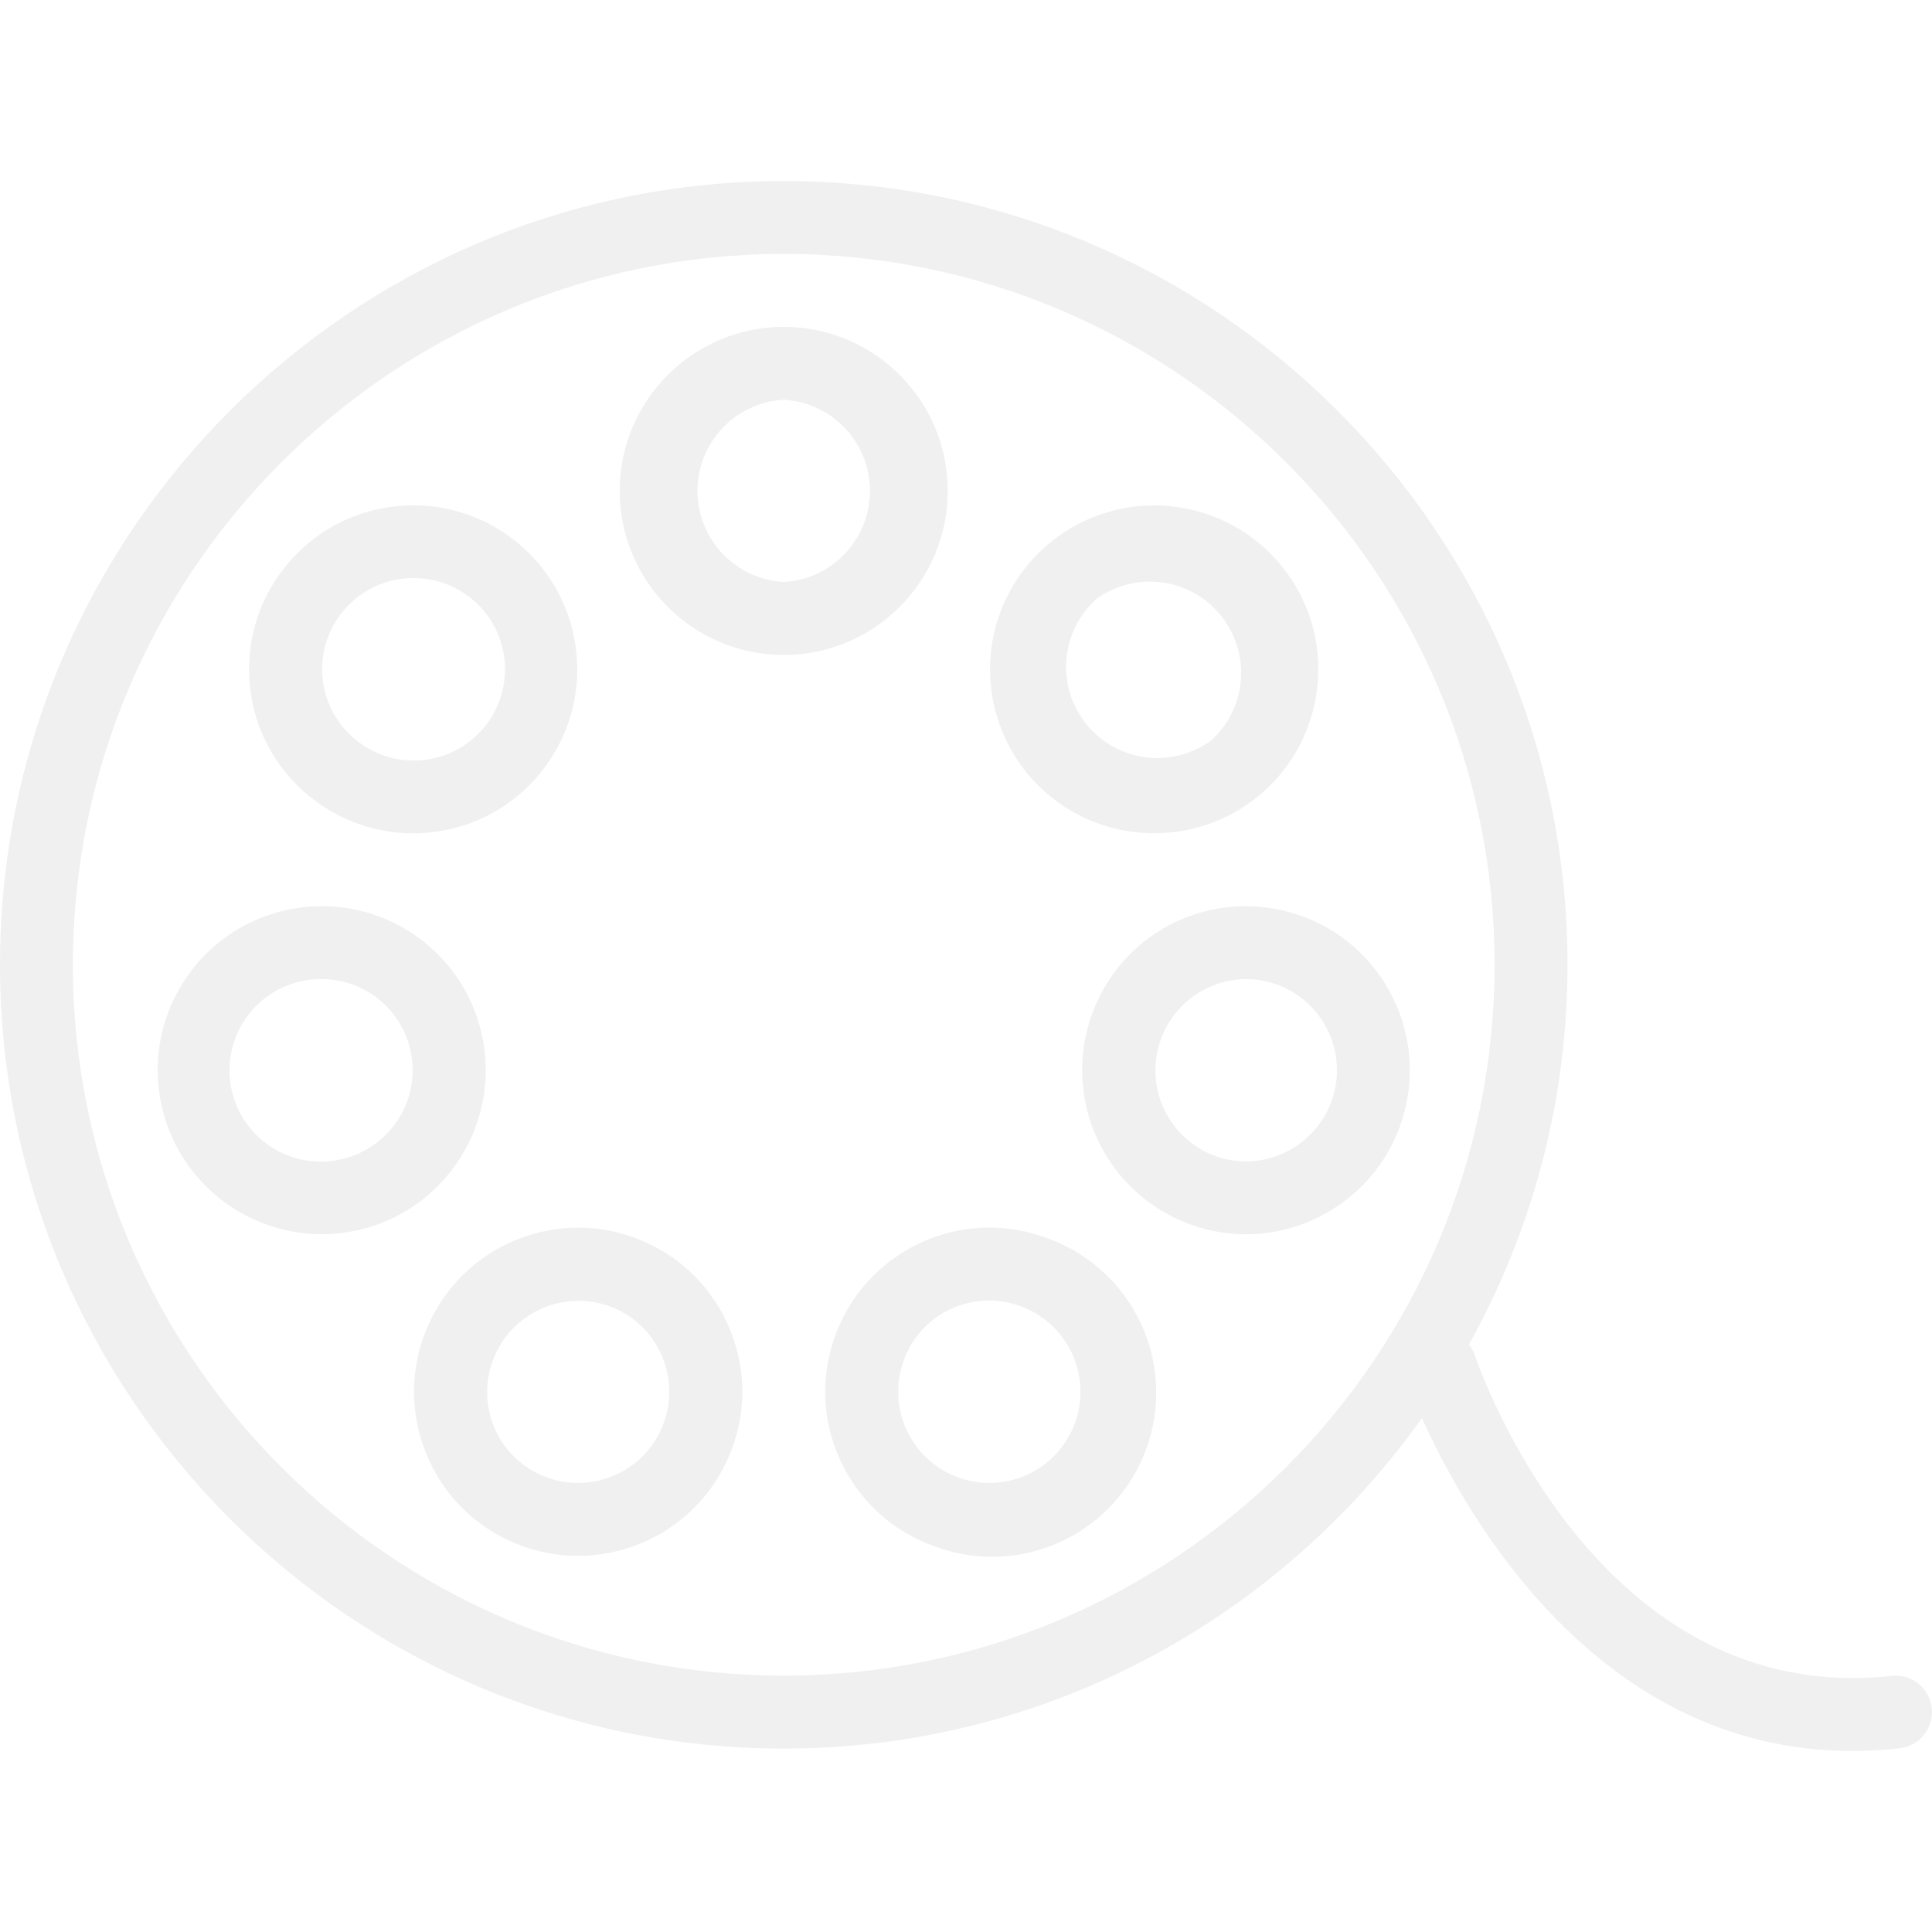
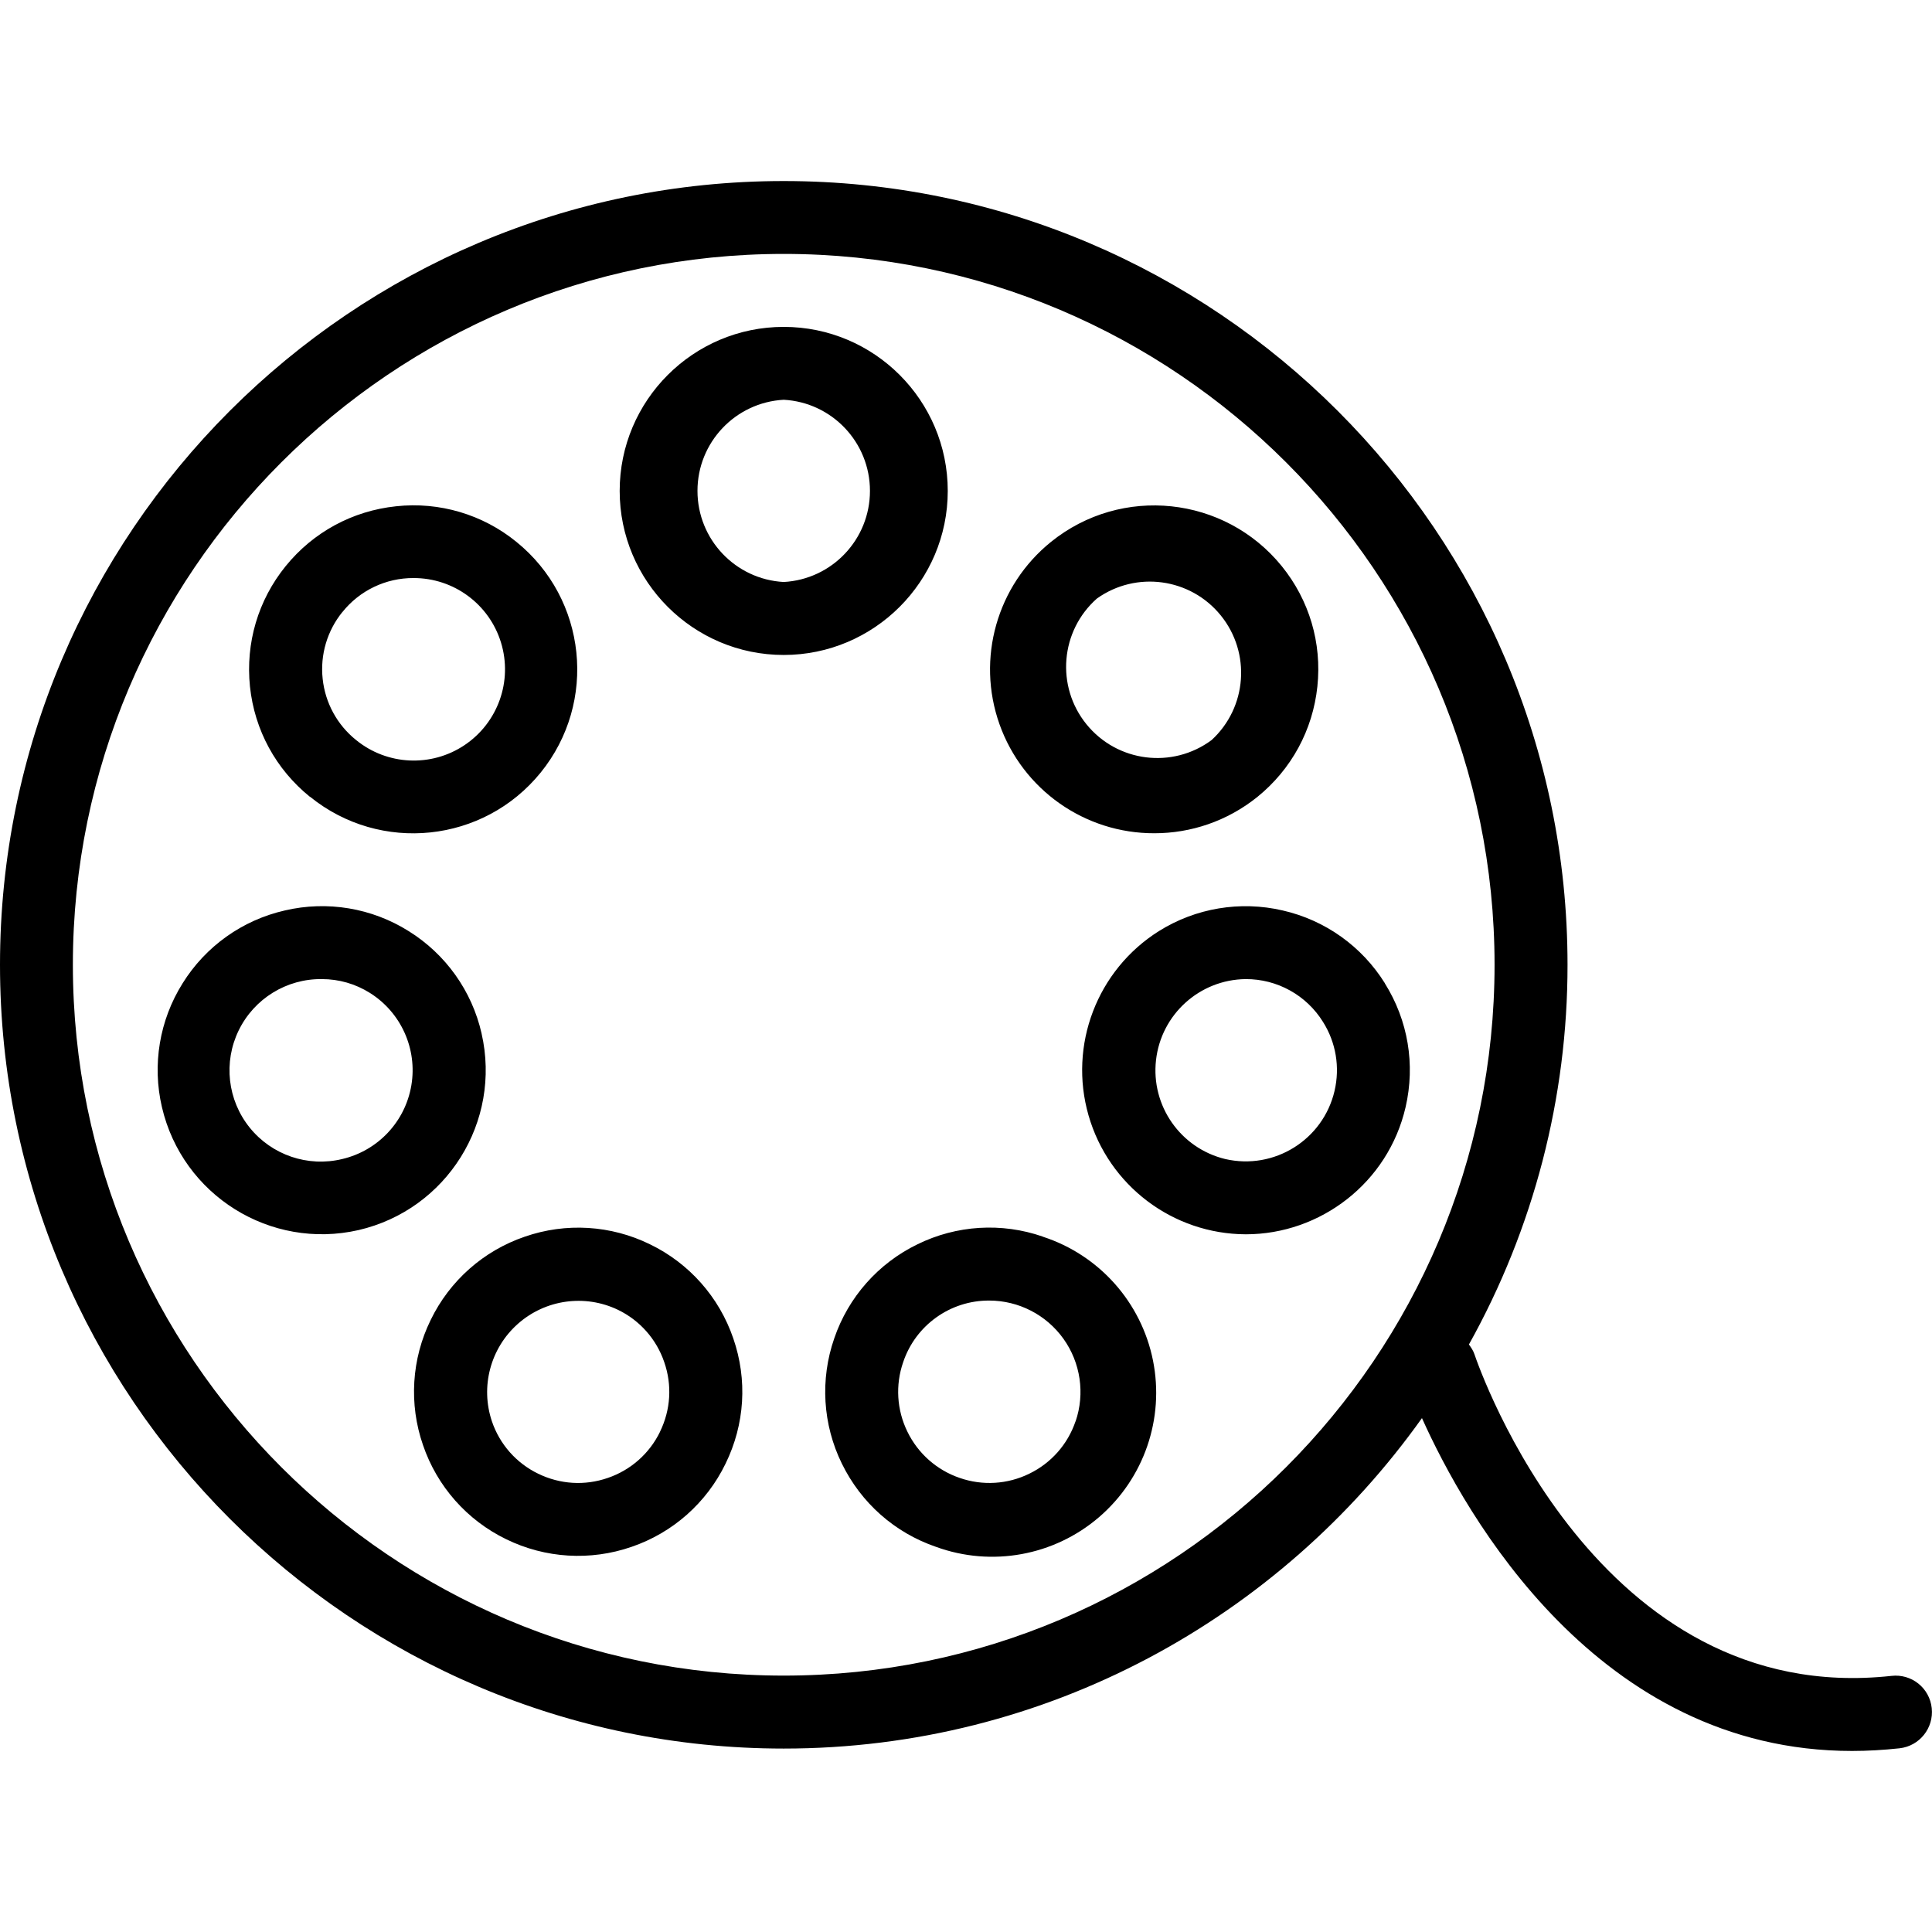
<svg xmlns="http://www.w3.org/2000/svg" viewBox="0 0 210.23 210.23">
  <style>
    @media (prefers-color-scheme: dark) {
      .a {
-         fill: #000;
+         fill: #f0f0f0;
      }
    }
  </style>
-   <path d="M33.74 86.7A17.83 17.83 0 1056.2 58.97a17.7 17.7 0 00-13.1-3.88c-4.75.5-9.01 2.81-12.02 6.52-3 3.7-4.37 8.36-3.88 13.1.5 4.74 2.82 9 6.53 12zm3.52-20.1A9.85 9.85 0 0145 62.9a9.93 9.93 0 11-6.26 17.62 9.85 9.85 0 01-3.63-6.66 9.85 9.85 0 012.16-7.28zM113.47 134.56a17.73 17.73 0 00-13.64.84 17.74 17.74 0 00-9.05 10.23 17.73 17.73 0 00.83 13.64c2.1 4.28 5.73 7.5 10.24 9.05a17.85 17.85 0 1011.62-33.75zm3.56 20.11a9.83 9.83 0 01-5.03 5.69 9.83 9.83 0 01-7.57.46 9.86 9.86 0 01-5.69-5.03 9.84 9.84 0 01-.46-7.57 9.83 9.83 0 019.36-6.7 9.94 9.94 0 019.4 13.15zM150.7 107a17.74 17.74 0 00-11.13-7.93 17.78 17.78 0 00-13.47 2.25 17.87 17.87 0 009.46 32.99c8.12 0 15.49-5.6 17.39-13.84 1.07-4.64.27-9.43-2.26-13.47zm-5.48 11.7a9.93 9.93 0 01-11.9 7.42 9.93 9.93 0 012.22-19.58 9.85 9.85 0 018.43 4.67 9.83 9.83 0 011.25 7.48zM52.4 112.44a17.73 17.73 0 00-7.93-11.12A17.72 17.72 0 0031 99.07 17.72 17.72 0 0019.87 107a17.74 17.74 0 00-2.25 13.47 17.88 17.88 0 0021.4 13.38 17.87 17.87 0 0013.38-21.4zm-15.16 13.68a9.93 9.93 0 11-2.21-19.58c1.84 0 3.64.51 5.23 1.51a9.93 9.93 0 01-3.02 18.07zM103.13 53.42c0-9.85-8-17.85-17.85-17.85s-17.85 8-17.85 17.85 8.01 17.85 17.85 17.85 17.85-8.01 17.85-17.85zm-17.85 9.91a9.93 9.93 0 010-19.83 9.93 9.93 0 010 19.83zM125.62 90.67c3.94 0 7.91-1.3 11.21-3.96 3.7-3 6.02-7.27 6.52-12.01s-.88-9.4-3.88-13.1a17.88 17.88 0 00-25.1-2.64 17.83 17.83 0 0011.25 31.71zm-6.26-25.54a9.93 9.93 0 0112.48 15.4 9.92 9.92 0 01-12.48-15.4zM70.73 135.4a17.72 17.72 0 00-13.63-.83 17.73 17.73 0 00-10.23 9.05 17.72 17.72 0 00-.84 13.63 17.73 17.73 0 009.05 10.24 17.78 17.78 0 0013.64.83 17.72 17.72 0 0010.23-9.05c2.1-4.29 2.4-9.13.84-13.64a17.74 17.74 0 00-9.06-10.23zm1.09 20.4a9.84 9.84 0 01-5.68 5.02c-2.51.87-5.2.7-7.58-.46a9.83 9.83 0 01-5.03-5.69 9.94 9.94 0 0113.72-12.14 9.83 9.83 0 015.03 5.69c.87 2.5.7 5.19-.46 7.57z" fill="#f0f0f0" class="a" />
-   <path d="M210.2 185.86a3.94 3.94 0 00-4.37-3.5c-32.06 3.51-44.85-33.43-45.39-35-.13-.4-.37-.74-.6-1.06a84.7 84.7 0 0010.73-41.32c0-47.02-38.26-85.28-85.29-85.28C38.26 19.7 0 57.96 0 104.98c0 47.03 38.26 85.29 85.28 85.29 28.64 0 53.98-14.24 69.45-35.96 4.73 10.53 19.12 36.22 46.8 36.22 1.68 0 3.4-.1 5.17-.29a3.97 3.97 0 003.5-4.38zm-124.92-3.53c-42.65 0-77.35-34.7-77.35-77.35s34.7-77.35 77.35-77.35c42.65 0 77.35 34.7 77.35 77.35s-34.7 77.35-77.35 77.35z" fill="#f0f0f0" class="a" />
+   <path d="M33.74 86.7A17.83 17.83 0 1056.2 58.97a17.7 17.7 0 00-13.1-3.88c-4.75.5-9.01 2.81-12.02 6.52-3 3.7-4.37 8.36-3.88 13.1.5 4.74 2.82 9 6.53 12zm3.52-20.1A9.85 9.85 0 0145 62.9a9.93 9.93 0 11-6.26 17.62 9.85 9.85 0 01-3.63-6.66 9.85 9.85 0 012.16-7.28zM113.47 134.56a17.73 17.73 0 00-13.64.84 17.74 17.74 0 00-9.05 10.23 17.73 17.73 0 00.83 13.64c2.1 4.28 5.73 7.5 10.24 9.05a17.85 17.85 0 1011.62-33.75zm3.56 20.11a9.83 9.83 0 01-5.03 5.69 9.83 9.83 0 01-7.57.46 9.86 9.86 0 01-5.69-5.03 9.84 9.84 0 01-.46-7.57 9.83 9.83 0 019.36-6.7 9.94 9.94 0 019.4 13.15zM150.7 107a17.74 17.74 0 00-11.13-7.93 17.78 17.78 0 00-13.47 2.25 17.87 17.87 0 009.46 32.99c8.12 0 15.49-5.6 17.39-13.84 1.07-4.64.27-9.43-2.26-13.47zm-5.48 11.7a9.93 9.93 0 01-11.9 7.42 9.93 9.93 0 012.22-19.58 9.85 9.85 0 018.43 4.67 9.83 9.83 0 011.25 7.48zM52.4 112.44a17.73 17.73 0 00-7.93-11.12A17.72 17.72 0 0031 99.07 17.72 17.72 0 0019.87 107a17.74 17.74 0 00-2.25 13.47 17.88 17.88 0 0021.4 13.38 17.87 17.87 0 0013.38-21.4zm-15.16 13.68a9.93 9.93 0 11-2.21-19.58c1.84 0 3.64.51 5.23 1.51a9.93 9.93 0 01-3.02 18.07zM103.13 53.42c0-9.85-8-17.85-17.85-17.85s-17.85 8-17.85 17.85 8.01 17.85 17.85 17.85 17.85-8.01 17.85-17.85zm-17.85 9.91a9.93 9.93 0 010-19.83 9.93 9.93 0 010 19.83zM125.62 90.67c3.94 0 7.91-1.3 11.21-3.96 3.7-3 6.02-7.27 6.52-12.01s-.88-9.4-3.88-13.1a17.88 17.88 0 00-25.1-2.64 17.83 17.83 0 0011.25 31.71zm-6.26-25.54a9.93 9.93 0 0112.48 15.4 9.92 9.92 0 01-12.48-15.4zM70.73 135.4a17.72 17.72 0 00-13.63-.83 17.73 17.73 0 00-10.23 9.05 17.72 17.72 0 00-.84 13.63 17.73 17.73 0 009.05 10.24 17.78 17.78 0 0013.64.83 17.72 17.72 0 0010.23-9.05c2.1-4.29 2.4-9.13.84-13.64a17.74 17.74 0 00-9.06-10.23zm1.09 20.4a9.84 9.84 0 01-5.68 5.02c-2.51.87-5.2.7-7.58-.46a9.83 9.83 0 01-5.03-5.69 9.94 9.94 0 0113.72-12.14 9.83 9.83 0 015.03 5.69c.87 2.5.7 5.19-.46 7.57z" fill="#000" class="a" />
+   <path d="M210.2 185.86a3.94 3.94 0 00-4.37-3.5c-32.06 3.51-44.85-33.43-45.39-35-.13-.4-.37-.74-.6-1.06a84.7 84.7 0 0010.73-41.32c0-47.02-38.26-85.28-85.29-85.28C38.26 19.7 0 57.96 0 104.98c0 47.03 38.26 85.29 85.28 85.29 28.64 0 53.98-14.24 69.45-35.96 4.73 10.53 19.12 36.22 46.8 36.22 1.68 0 3.4-.1 5.17-.29a3.97 3.97 0 003.5-4.38zm-124.92-3.53c-42.65 0-77.35-34.7-77.35-77.35s34.7-77.35 77.35-77.35c42.65 0 77.35 34.7 77.35 77.35s-34.7 77.35-77.35 77.35z" fill="#000" class="a" />
</svg>
